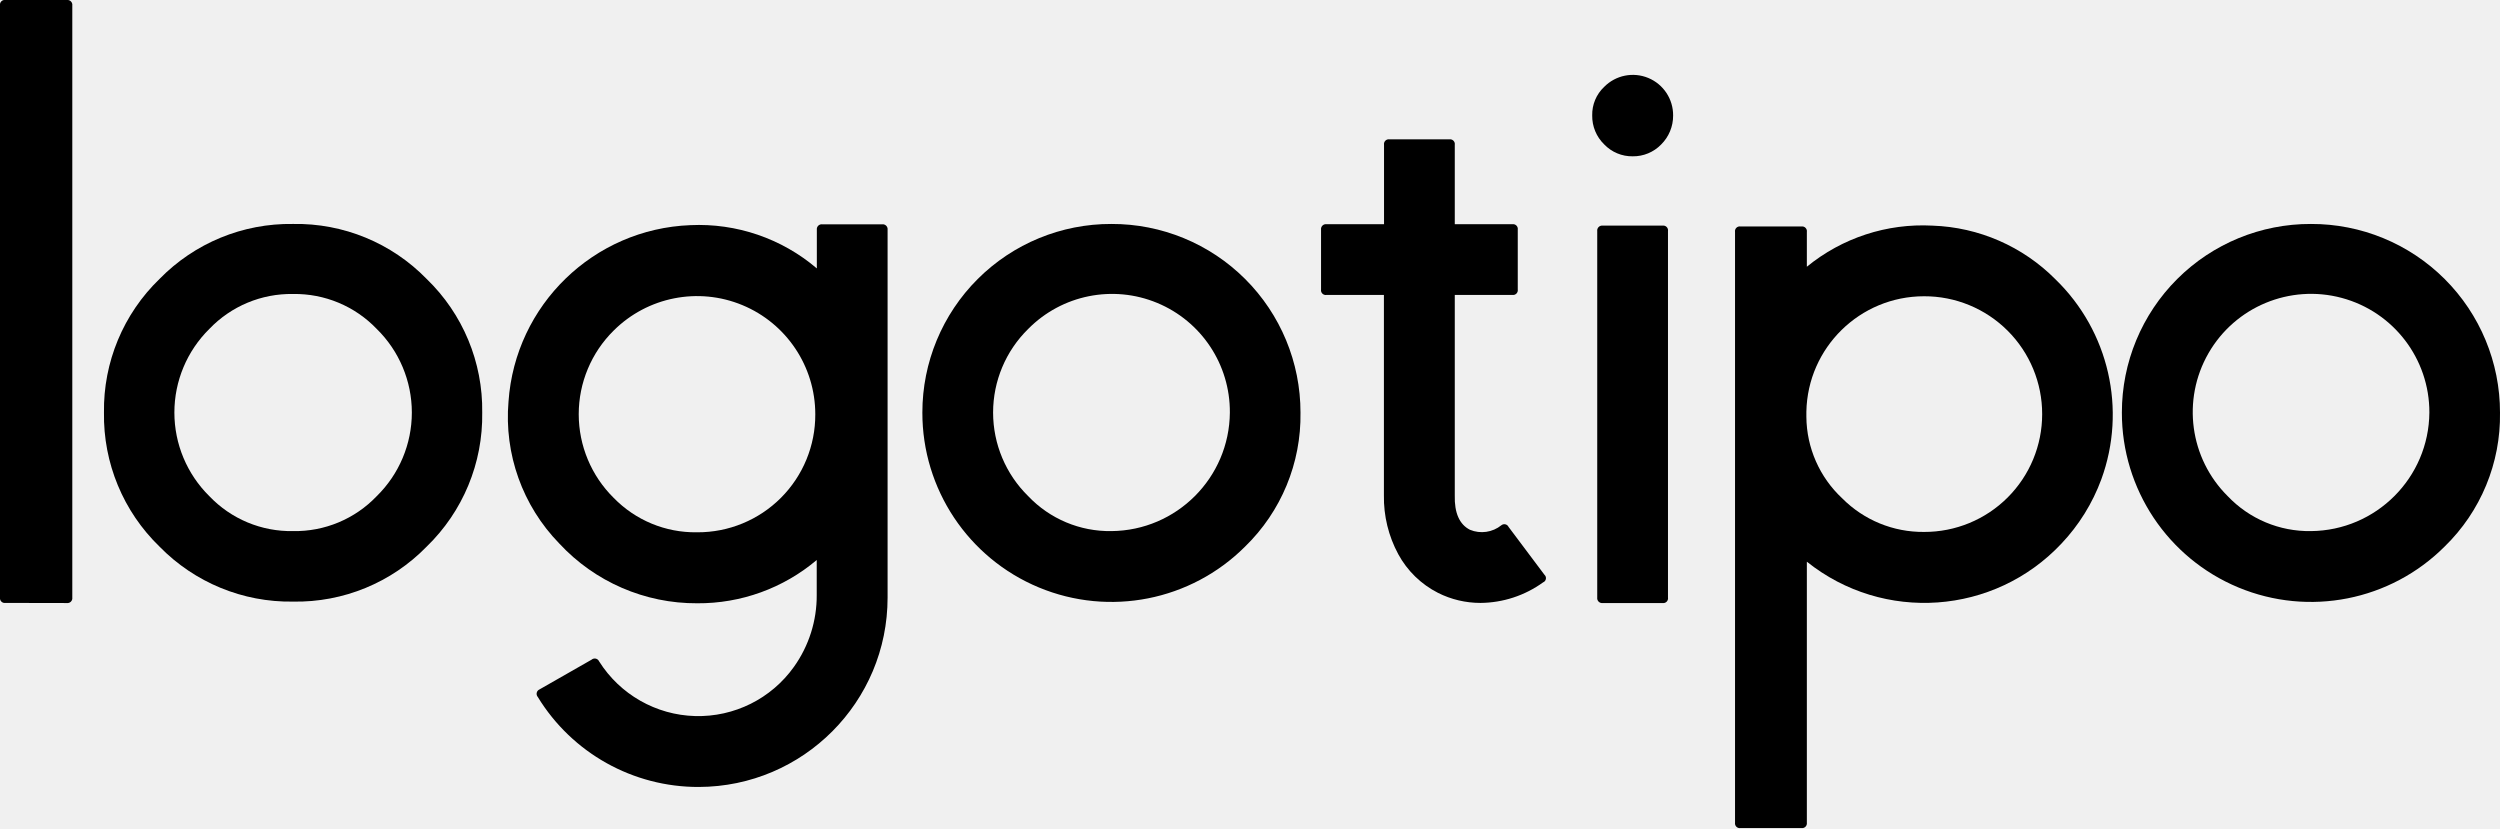
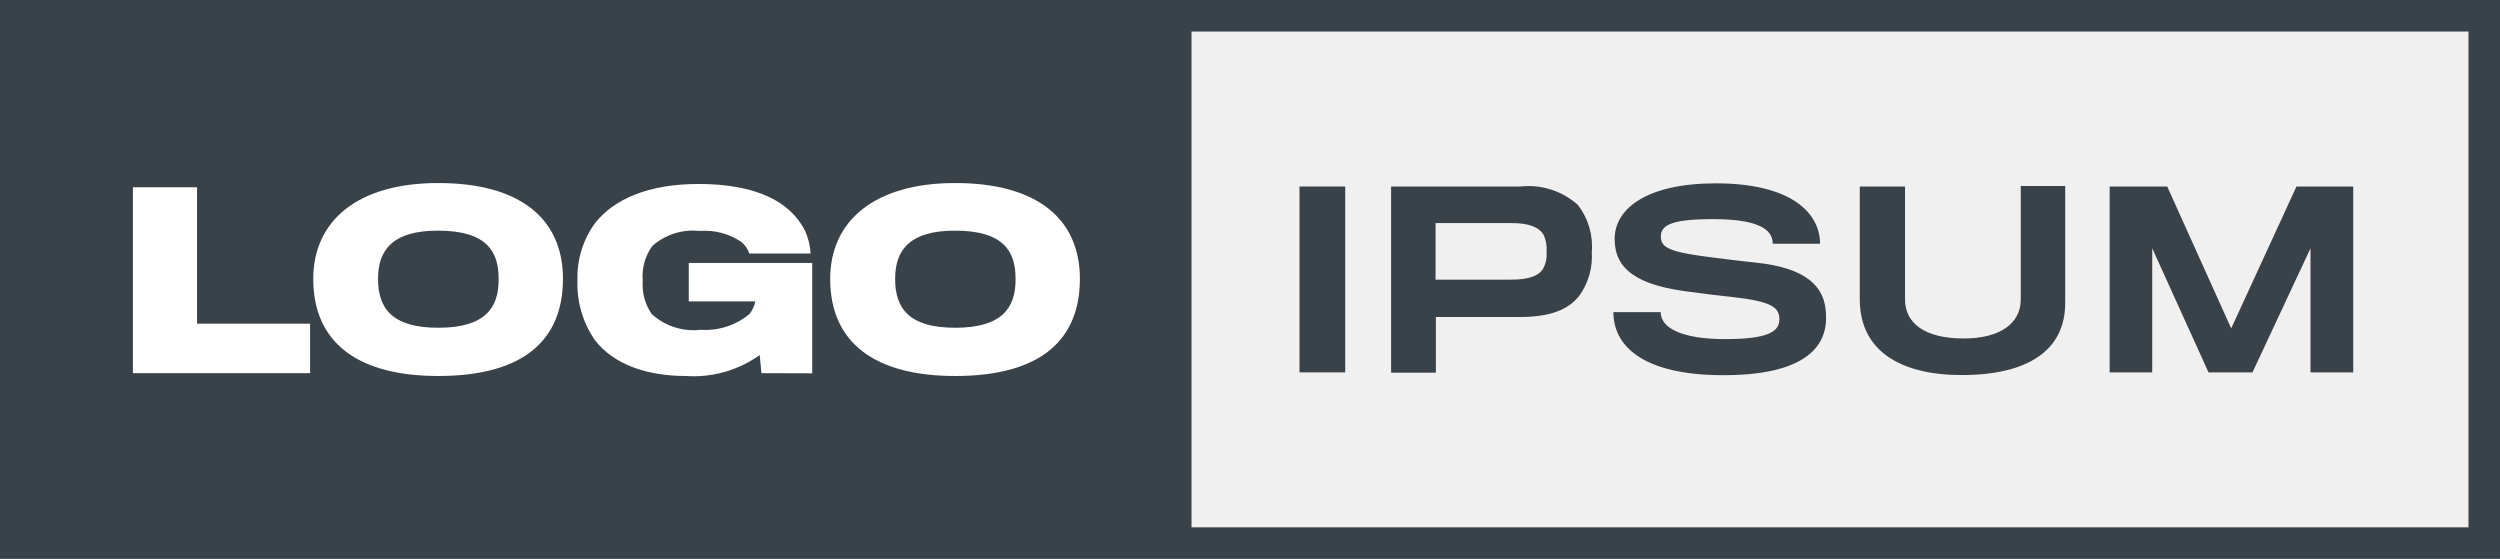
- <svg xmlns="http://www.w3.org/2000/svg" id="Camada_1" data-name="Camada 1" viewBox="0 0 209.19 69.29">
-   <path d="M.46,50.45A.4.4,0,0,1,0,50V.46A.4.4,0,0,1,.46,0H5.59a.41.41,0,0,1,.46.46V50a.41.41,0,0,1-.46.46Z" />
-   <path d="M24.52,18.74a15.21,15.21,0,0,1,11.18,4.6,15.23,15.23,0,0,1,4.65,11.18A15.27,15.27,0,0,1,35.7,45.74a15.21,15.21,0,0,1-11.18,4.6,15.28,15.28,0,0,1-11.17-4.6A15.27,15.27,0,0,1,8.7,34.52a15.23,15.23,0,0,1,4.65-11.18A15.28,15.28,0,0,1,24.52,18.74Zm0,25.7a9.45,9.45,0,0,0,7-2.92,9.8,9.8,0,0,0,0-14,9.48,9.48,0,0,0-7-2.92,9.47,9.47,0,0,0-7,2.92,9.83,9.83,0,0,0,0,14A9.44,9.44,0,0,0,24.52,44.44Z" />
-   <path d="M68.35,19.23a.41.41,0,0,1,.46-.46h5a.41.41,0,0,1,.46.46V50A15.84,15.84,0,0,1,58.47,65.85,15.73,15.73,0,0,1,45,58.32a.4.4,0,0,1,.14-.63l4.36-2.49a.4.4,0,0,1,.63.14,9.82,9.82,0,0,0,16.31.45,10.24,10.24,0,0,0,1.9-6V46.86a15.33,15.33,0,0,1-10,3.62,15.63,15.63,0,0,1-11.54-5,15.17,15.17,0,0,1-4.25-11.88A15.87,15.87,0,0,1,57.77,18.84a15.21,15.21,0,0,1,10.58,3.62Zm-10,25.31a9.83,9.83,0,0,0,9.87-9.88,9.89,9.89,0,0,0-16.87-7,9.84,9.84,0,0,0,0,14A9.52,9.52,0,0,0,58.3,44.54Z" />
-   <path d="M93,18.74a15.77,15.77,0,0,1,15.82,15.78,15.3,15.3,0,0,1-4.64,11.22,15.82,15.82,0,0,1-27-11.22A15.77,15.77,0,0,1,93,18.74Zm0,25.7a10,10,0,0,0,9.91-9.92,9.86,9.86,0,0,0-16.87-7,9.8,9.8,0,0,0,0,14A9.4,9.4,0,0,0,93,44.44Z" />
-   <path d="M123,44.33a2.6,2.6,0,0,0,2.63-.38.39.39,0,0,1,.6.14l3,4a.38.38,0,0,1-.11.64,9.06,9.06,0,0,1-5.24,1.72,7.89,7.89,0,0,1-3.55-.84A7.8,7.8,0,0,1,117,46.37a10,10,0,0,1-1.2-4.92V24.68H111a.4.4,0,0,1-.46-.46v-5a.41.41,0,0,1,.46-.46h4.81l0-6.64a.4.4,0,0,1,.46-.46h5a.4.4,0,0,1,.46.46v6.64h4.82a.4.4,0,0,1,.45.46v5a.4.4,0,0,1-.45.46h-4.82V41.45C121.69,42.93,122.13,43.89,123,44.33Z" />
-   <path d="M136.62,13.08a3.23,3.23,0,0,1-2.39-1,3.3,3.3,0,0,1-1-2.42,3.18,3.18,0,0,1,1-2.39A3.37,3.37,0,0,1,140,9.67a3.38,3.38,0,0,1-1,2.42A3.26,3.26,0,0,1,136.62,13.08Zm2.49,5.8a.4.4,0,0,1,.46.46V50a.4.4,0,0,1-.46.46h-5a.41.41,0,0,1-.46-.46V19.34a.41.41,0,0,1,.46-.46Z" />
-   <path d="M161.7,18.88A15.22,15.22,0,0,1,172,23.38a15.77,15.77,0,0,1,3.83,16.73,15.75,15.75,0,0,1-3.34,5.38A15.74,15.74,0,0,1,151.19,47V68.84a.4.4,0,0,1-.45.45h-5.1a.4.4,0,0,1-.46-.45V19.41a.4.4,0,0,1,.46-.46h5.1a.4.4,0,0,1,.45.46v2.91A15.3,15.3,0,0,1,161.7,18.88ZM161,44.51a9.85,9.85,0,0,0,9.88-9.85A9.85,9.85,0,0,0,161,24.79a9.85,9.85,0,0,0-9.85,9.66v.43a9.42,9.42,0,0,0,3,6.82A9.52,9.52,0,0,0,161,44.51Z" />
-   <path d="M193.37,18.74a15.77,15.77,0,0,1,15.82,15.78,15.3,15.3,0,0,1-4.64,11.22,15.82,15.82,0,0,1-27-11.22,15.77,15.77,0,0,1,15.82-15.78Zm0,25.7a10,10,0,0,0,9.91-9.92,9.9,9.9,0,1,0-16.87,7A9.4,9.4,0,0,0,193.37,44.44Z" />
+ <svg xmlns="http://www.w3.org/2000/svg" id="Camada_1" data-name="Camada 1" viewBox="0 0 158.58 35.45">
+   <defs>
+     <style>.cls-1{fill:#394149;}.cls-2{fill:#fff;}</style>
+   </defs>
+   <path class="cls-1" d="M0,0V35.45H158.58V0ZM156.58,33.45h-81V2h81Z" />
+   <path class="cls-2" d="M8.43,23.67V11.88H12.5v8.65h7.17v3.14Z" />
+   <path class="cls-2" d="M35.71,17.69c0,3.75-2.34,6.16-7.91,6.16-5.06,0-7.93-2.08-7.93-6.16,0-3.62,2.73-6.08,7.93-6.08S35.71,13.88,35.71,17.69Zm-4.08,0c0-1.7-.71-3.06-3.85-3.06-2.87,0-3.8,1.22-3.8,3.06s.86,3.1,3.82,3.1S31.63,19.54,31.63,17.73Z" />
+   <path class="cls-2" d="M48.3,23.67l-.11-1.15a7.2,7.2,0,0,1-4.69,1.33c-2.5,0-4.59-.75-5.76-2.27a6.23,6.23,0,0,1-1.11-3.78,5.83,5.83,0,0,1,1.14-3.68c1.19-1.48,3.34-2.45,6.53-2.45,3.68,0,5.85,1.12,6.78,3a4.22,4.22,0,0,1,.34,1.41H47.53a1.55,1.55,0,0,0-.53-.75,4.13,4.13,0,0,0-2.62-.68,3.88,3.88,0,0,0-3,.95,3.27,3.27,0,0,0-.61,2.21,3.25,3.25,0,0,0,.57,2.11,3.94,3.94,0,0,0,3.11,1,4.38,4.38,0,0,0,3.09-1,1.89,1.89,0,0,0,.37-.8H43.69V16.68h7.83v7Z" />
+   <path class="cls-2" d="M68.5,17.69c0,3.75-2.34,6.16-7.91,6.16-5.06,0-7.93-2.08-7.93-6.16,0-3.62,2.74-6.08,7.93-6.08S68.5,13.88,68.5,17.69Zm-4.08,0c0-1.7-.71-3.06-3.84-3.06-2.87,0-3.8,1.22-3.8,3.06s.85,3.1,3.81,3.1S64.42,19.54,64.42,17.73Z" />
+   <path class="cls-1" d="M82.43,23.62V11.83h2.9V23.62Z" />
+   <path class="cls-1" d="M100.22,18.7c-.73,1-2,1.4-3.78,1.41l-5.36,0v3.53H88.24V11.83h8.2A4.7,4.7,0,0,1,100.09,13a4.31,4.31,0,0,1,.88,3A4.26,4.26,0,0,1,100.22,18.7Zm-2.33-3.85c-.3-.45-.94-.7-2-.7H91.06v3.59h4.76c1.17,0,1.79-.24,2.07-.71A1.84,1.84,0,0,0,98.1,16,2.18,2.18,0,0,0,97.89,14.85Z" />
+   <path class="cls-1" d="M109.34,23.8c-5.35,0-7-2-7-4h3c0,1,1.33,1.71,4.08,1.71s3.45-.48,3.45-1.26-.54-1.14-3.07-1.42c-.5-.05-1.86-.21-2.38-.29-3.6-.4-5-1.47-5-3.38s2-3.53,6.43-3.53c4.77,0,6.6,1.88,6.6,3.83h-3c0-1-1.12-1.56-3.78-1.56s-3.32.38-3.32,1.11.6,1,3.5,1.35c.66.09,2.13.26,2.54.3,3.06.32,4.44,1.43,4.44,3.4C115.9,22.42,113.8,23.8,109.34,23.8Z" />
+   <path class="cls-1" d="M124.44,23.79c-3.92,0-6.47-1.55-6.47-4.8V11.83h2.87V19c0,1.48,1.22,2.47,3.72,2.47,2.27,0,3.62-.93,3.62-2.47v-7.2H131v7.42C131,22.21,128.65,23.79,124.44,23.79Z" />
+   <path class="cls-1" d="M146.56,23.62V15.75l-3.68,7.87h-2.79l-3.57-7.87v7.87h-2.7V11.83h3.65l4.06,9,4.14-9h3.6V23.62Z" />
</svg>
